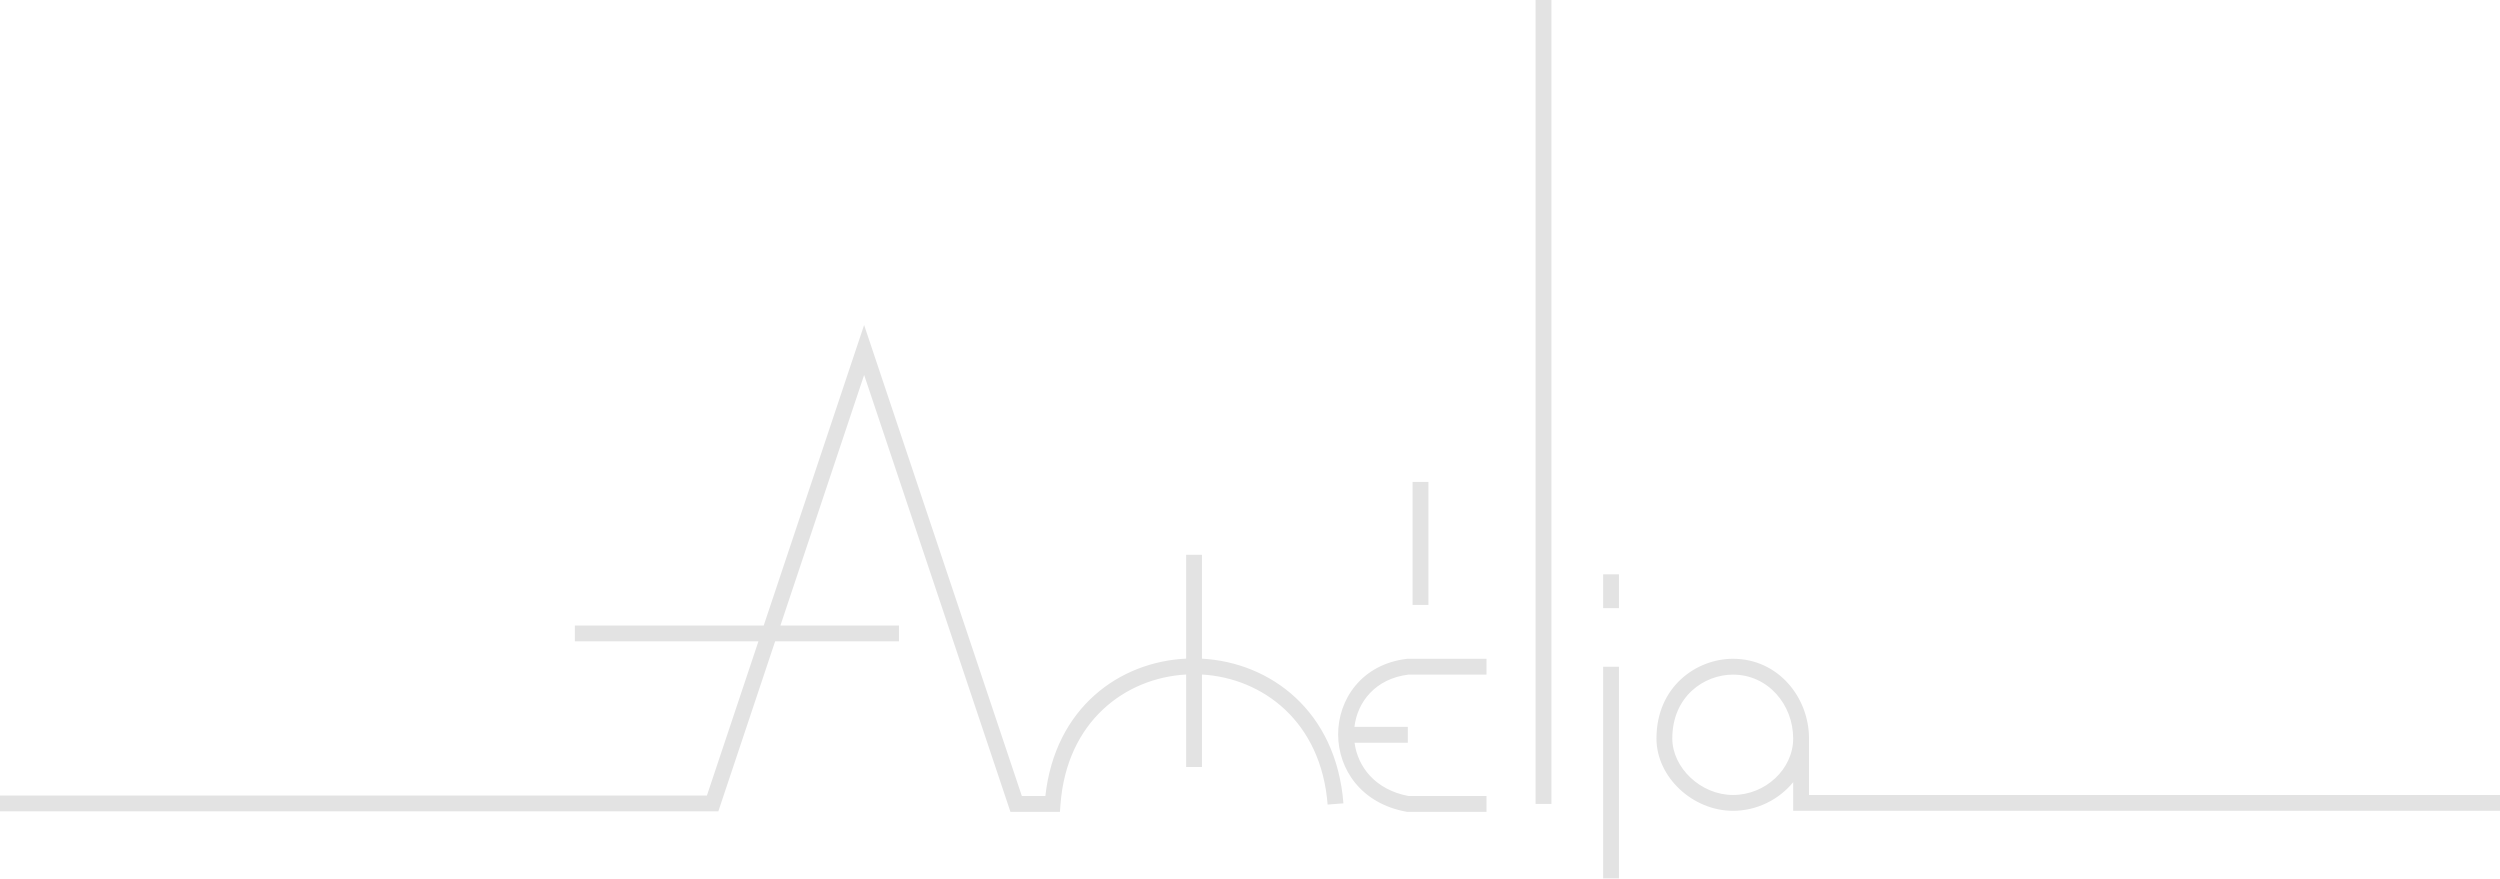
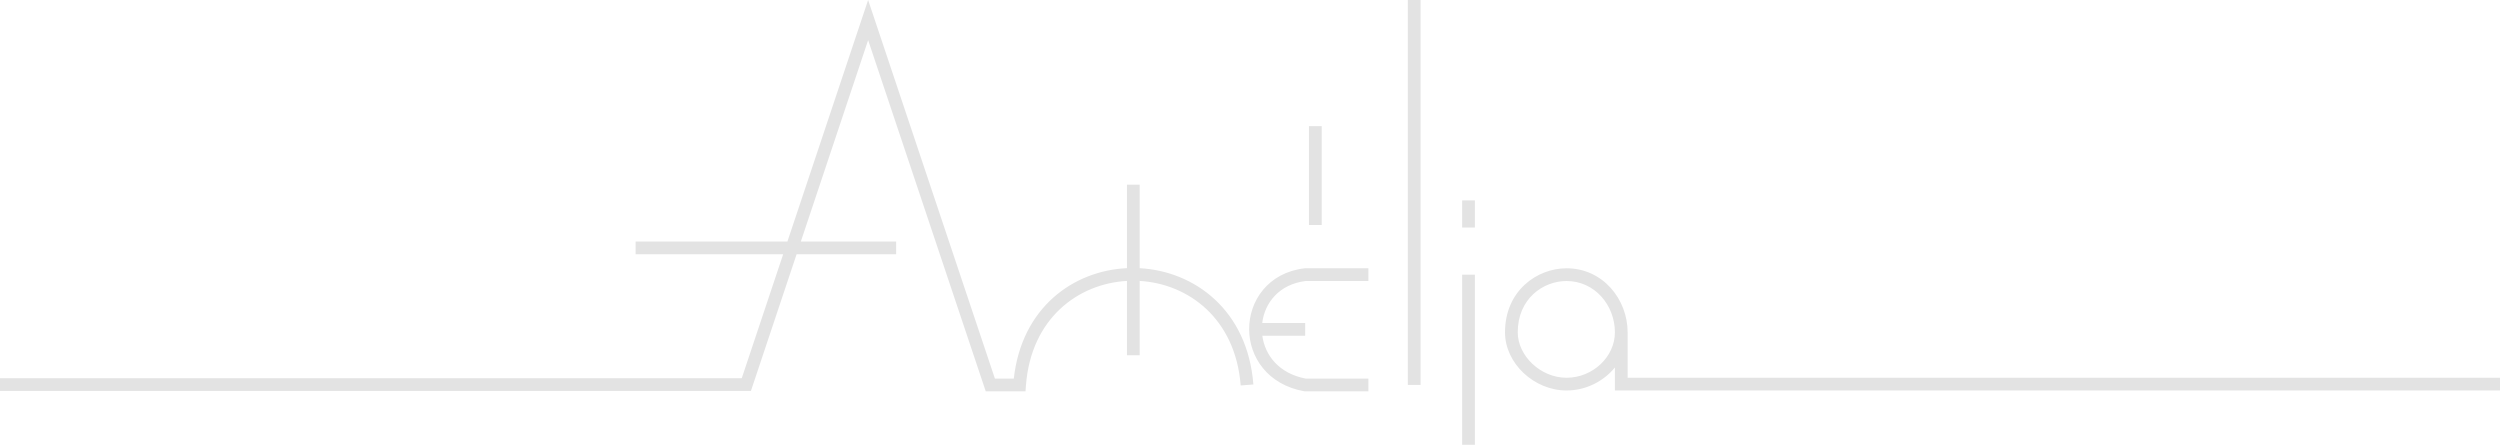
- <svg xmlns="http://www.w3.org/2000/svg" width="2368" height="832" viewBox="0 0 2368 832" fill="none">
-   <path fill-rule="evenodd" clip-rule="evenodd" d="M1454.5 761.5V0H1469.5V761.5H1454.5ZM818.492 307.857L967.898 754H990.163C999.451 670.102 1060.49 626.838 1123.5 623.853V525.5H1138.5V623.902C1203.11 627.388 1265.65 673.188 1272.48 760.918L1257.52 762.082C1251.39 683.298 1195.97 642.257 1138.5 638.91V726.5H1123.5V638.892C1065.9 642.104 1010.37 683.176 1004.48 762.059L1003.96 769H957.102L818.508 355.143L739.205 592.5H851.5V607.5H734.193L680.402 768.5H0V753.5H669.598L718.378 607.5H544.5V592.5H723.39L818.492 307.857ZM1338 573V456.5H1353V573H1338ZM1518.5 576V544H1533.5V576H1518.5ZM1333.06 624H1408V639H1333.95C1302.95 642.852 1285.74 664.673 1282.91 688.5H1333.5V703.5H1283.02C1286.08 726.361 1302.53 748.011 1334.19 754H1408V769H1332.83L1332.16 768.88C1289.15 761.083 1267.7 728.538 1267.49 696.047C1267.28 662.523 1289.78 629.125 1332.62 624.052L1333.06 624ZM1569 699.5C1569 650.312 1606.93 624 1641.5 624C1684.33 624 1713.5 660.576 1713.5 699.5V753H2368V768H1698.5V740.881C1685.06 757.403 1664.04 768 1641.5 768C1603.28 768 1569 736.055 1569 699.5ZM1698.5 699.5C1698.5 667.424 1674.67 639 1641.5 639C1614.07 639 1584 659.688 1584 699.5C1584 726.945 1610.72 753 1641.5 753C1672.33 753 1698.5 728.402 1698.5 699.5ZM1518.5 832V631.5H1533.5V832H1518.5Z" fill="#E3E3E3" />
+ <svg xmlns="http://www.w3.org/2000/svg" width="2946" height="525" viewBox="0 0 2946 525" fill="none">
+   <path fill-rule="evenodd" clip-rule="evenodd" d="M1659 453.643V0H1674V453.643H1659ZM1022.99 0L1172.4 446.143H1194.66C1203.95 362.245 1264.99 318.981 1328 315.996V217.643H1343V316.045C1407.61 319.531 1470.15 365.33 1476.98 453.061L1462.02 454.225C1455.89 375.441 1400.47 334.4 1343 331.053V418.643H1328V331.035C1270.4 334.247 1214.87 375.319 1208.98 454.202L1208.46 461.143H1161.6L1023.01 47.286L943.705 284.643H1056V299.643H938.693L884.902 460.643H0V445.643H874.098L922.878 299.643H749V284.643H927.89L1022.99 0ZM1542.5 265.143V148.643H1557.5V265.143H1542.5ZM1723 268.143V236.143H1738V268.143H1723ZM1537.56 316.143H1612.5V331.143H1538.45C1507.45 334.995 1490.24 356.816 1487.41 380.643H1538V395.643H1487.52C1490.58 418.504 1507.03 440.154 1538.69 446.143H1612.5V461.143H1537.33L1536.66 461.023C1493.65 453.226 1472.2 420.681 1471.99 388.19C1471.78 354.666 1494.28 321.268 1537.12 316.195L1537.56 316.143ZM1773.5 391.643C1773.5 342.455 1811.43 316.143 1846 316.143C1888.83 316.143 1918 352.719 1918 391.643V445.143H2946V460.143H1903V433.023C1889.56 449.545 1868.54 460.143 1846 460.143C1807.78 460.143 1773.5 428.198 1773.5 391.643ZM1903 391.643C1903 359.567 1879.17 331.143 1846 331.143C1818.57 331.143 1788.5 351.831 1788.5 391.643C1788.5 419.088 1815.22 445.143 1846 445.143C1876.83 445.143 1903 420.545 1903 391.643ZM1723 524.143V323.643H1738V524.143H1723Z" fill="#E3E3E3" />
</svg>
